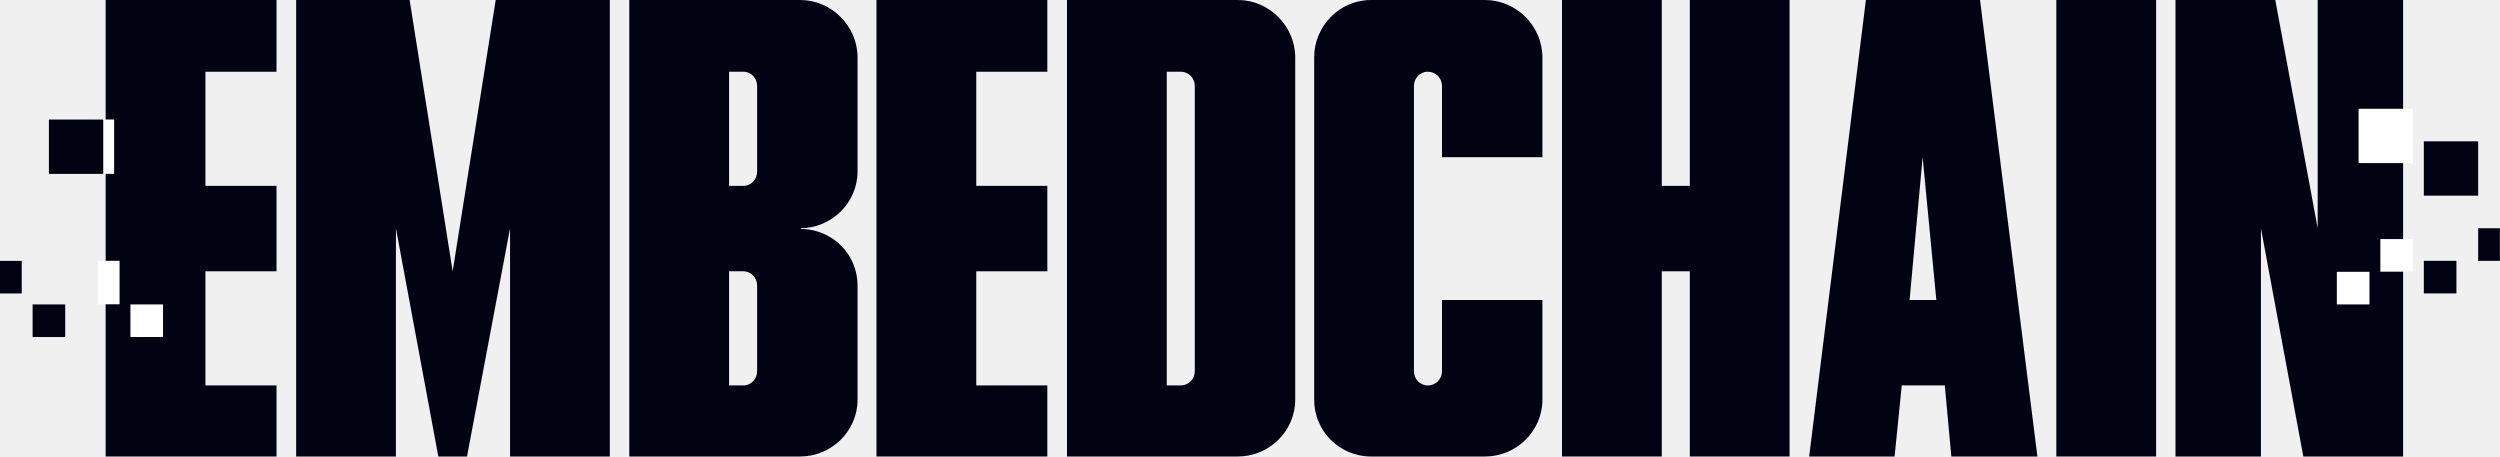
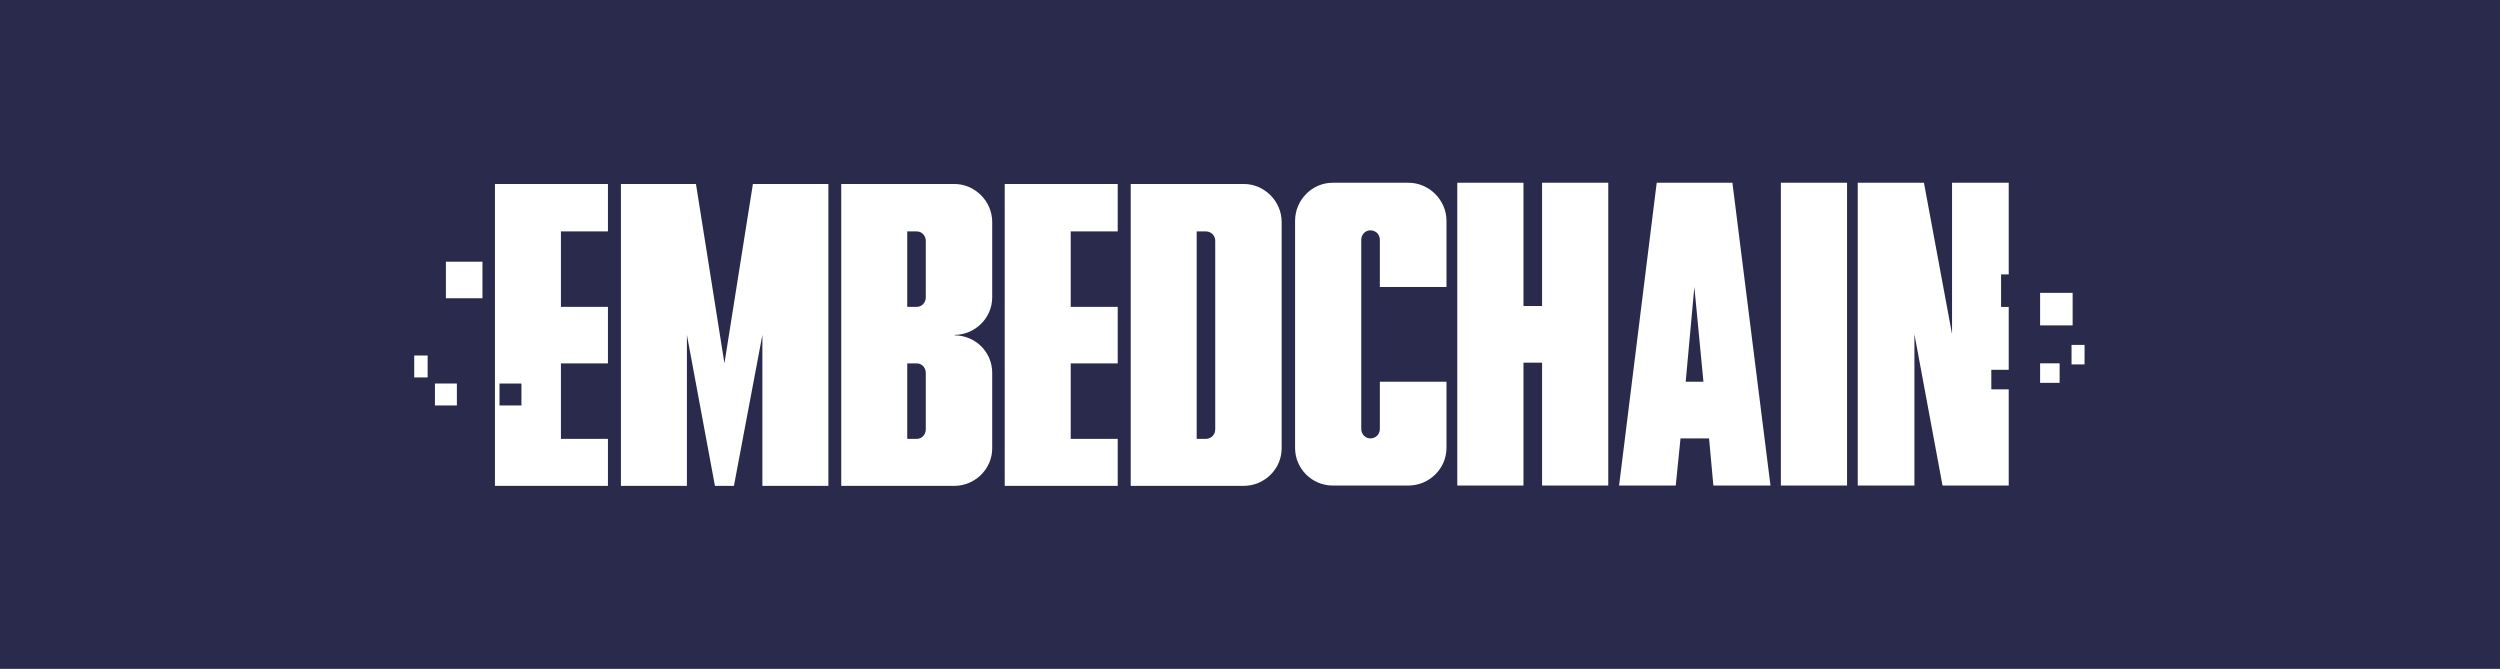
- <svg xmlns="http://www.w3.org/2000/svg" width="1161" height="212" viewBox="0 0 1161 212" fill="none">
-   <path d="M1010.3 212V0H1056.64L1076.33 106V0H1116V212H1069.66L1049.98 106V212H1010.3Z" fill="#010312" />
-   <path d="M1001.3 212H954.958V0H1001.3V212Z" fill="#010312" />
-   <path d="M906.196 212L903.167 178.989H883.179L879.847 212H840.173L866.522 0H919.522L946.173 212H906.196ZM886.813 139.314H899.23L892.87 72.989L886.813 139.314Z" fill="#010312" />
-   <path d="M725.385 212V0H771.722V86.314H784.745V0H831.082V212H784.745V125.989H771.722V212H725.385Z" fill="#010312" />
-   <path d="M610.298 185.651V26.651C610.298 12.114 622.109 0 636.646 0H689.646C704.183 0 716.298 12.114 716.298 26.651V72.989H669.658V39.977C669.658 36.343 666.932 33.314 662.995 33.314C659.36 33.314 656.635 36.343 656.635 39.977V172.326C656.635 175.96 659.36 178.989 662.995 178.989C666.932 178.989 669.658 175.96 669.658 172.326V139.314H716.298V185.651C716.298 200.189 704.183 212 689.646 212H636.646C622.109 212 610.298 200.189 610.298 185.651Z" fill="#010312" />
-   <path d="M541.841 33.314V178.989H548.201C552.138 178.989 554.864 175.96 554.864 172.326V39.977C554.864 36.343 552.138 33.314 548.201 33.314H541.841ZM601.504 26.651V185.651C601.504 200.189 589.389 212 574.852 212H495.504V0H574.852C589.389 0 601.504 12.114 601.504 26.651Z" fill="#010312" />
-   <path d="M407.037 212V0H486.385V33.314H453.374V86.314H486.385V125.989H453.374V178.989H486.385V212H407.037Z" fill="#010312" />
-   <path d="M338.587 125.989V178.989H345.249C348.884 178.989 351.609 175.96 351.609 172.326V132.651C351.609 129.017 348.884 125.989 345.249 125.989H338.587ZM371.598 106L372.204 106.303C386.741 106.606 398.249 118.114 398.249 132.651V185.651C398.249 200.189 386.135 212 371.598 212H292.249V0H371.598C386.135 0 398.249 12.114 398.249 26.651V79.651C398.249 94.189 386.135 106 371.598 106ZM338.587 86.314H345.249C348.884 86.314 351.609 83.286 351.609 79.651V39.977C351.609 36.343 348.884 33.314 345.249 33.314H338.587V86.314Z" fill="#010312" />
-   <path d="M137.532 212V0H190.23L210.218 125.989L230.207 0H283.207V212H236.87V106L216.881 212H203.555L183.87 106V212H137.532Z" fill="#010312" />
-   <path d="M49.064 212V0H128.412V33.314H95.401V86.314H128.412V125.989H95.401V178.989H128.412V212H49.064Z" fill="#010312" />
-   <rect x="1125.62" y="65.628" width="25.238" height="25.238" fill="#010312" />
-   <path d="M1150.86 106H1160.95V121.143H1150.86V106Z" fill="#010312" />
-   <rect x="1125.62" y="121.118" width="15.143" height="15.143" fill="#010312" />
-   <rect x="1095.33" y="50.507" width="25.238" height="25.238" fill="white" />
-   <rect x="1105.43" y="111.022" width="15.143" height="15.143" fill="white" />
-   <rect x="1085.23" y="126.23" width="15.143" height="15.143" fill="white" />
-   <rect x="42.907" y="55.493" width="10.095" height="25.238" fill="white" />
-   <rect x="45.43" y="121.118" width="10.095" height="20.19" fill="white" />
-   <rect x="22.712" y="55.522" width="25.238" height="25.238" fill="#010312" />
-   <path d="M0 121.148H10.095V136.291H0V121.148Z" fill="#010312" />
-   <rect x="15.14" y="141.375" width="15.143" height="15.143" fill="#010312" />
-   <rect x="60.57" y="141.375" width="15.143" height="15.143" fill="white" />
+ <svg xmlns="http://www.w3.org/2000/svg" width="2052" height="549" viewBox="0 0 2052 549" fill="none">
+   <rect width="2052" height="549" fill="#2A2B4C" />
+   <path fill-rule="evenodd" clip-rule="evenodd" d="M406.248 151V398.8H498.996V360.214H460.41V298.264H498.996V251.89H460.41V189.94H498.996V151H406.248ZM509.655 151V398.8H563.817V274.9L586.827 398.8H602.403L625.767 274.9V398.8H679.929V151H617.979L594.615 298.264L571.251 151H509.655ZM744.661 360.214V298.264H752.449C756.697 298.264 759.883 301.804 759.883 306.052V352.426C759.883 356.674 756.697 360.214 752.449 360.214H744.661ZM783.955 275.254L783.247 274.9C800.239 274.9 814.399 261.094 814.399 244.102V182.152C814.399 165.16 800.239 151 783.247 151H690.499V398.8H783.247C800.239 398.8 814.399 384.994 814.399 368.002V306.052C814.399 289.06 800.947 275.608 783.955 275.254ZM752.449 251.89H744.661V189.94H752.449C756.697 189.94 759.883 193.48 759.883 197.728V244.102C759.883 248.35 756.697 251.89 752.449 251.89ZM917.421 151H824.673V398.8H917.421V360.214H878.835V298.264H917.421V251.89H878.835V189.94H917.421V151ZM982.242 360.214V189.94H989.676C994.278 189.94 997.464 193.48 997.464 197.728V352.426C997.464 356.674 994.278 360.214 989.676 360.214H982.242ZM1051.98 368.002V182.152C1051.98 165.16 1037.82 151 1020.83 151H928.08V398.8H1020.83C1037.82 398.8 1051.98 384.994 1051.98 368.002ZM428 314.8H410V332.8H428V314.8Z" fill="white" />
+   <rect x="357" y="314.8" width="18" height="18" fill="white" />
+   <rect x="340" y="291.8" width="11" height="18" fill="white" />
+   <rect x="366" y="214.8" width="30" height="30" fill="white" />
+   <rect x="1674.52" y="240.378" width="26.695" height="26.695" fill="white" />
+   <rect x="1700.32" y="283.091" width="10.678" height="16.017" fill="white" />
+   <rect x="1674.52" y="298.218" width="16.017" height="16.017" fill="white" />
+   <path fill-rule="evenodd" clip-rule="evenodd" d="M1063 367.646V181.244C1063 164.202 1076.85 150 1093.89 150H1156.02C1173.07 150 1187.27 164.202 1187.27 181.244V235.567H1132.59V196.867C1132.59 192.606 1129.39 189.056 1124.78 189.056C1120.52 189.056 1117.32 192.606 1117.32 196.867V352.024C1117.32 356.284 1120.52 359.835 1124.78 359.835C1129.39 359.835 1132.59 356.284 1132.59 352.024V313.323H1187.27V367.646C1187.27 384.688 1173.07 398.535 1156.02 398.535H1093.89C1076.85 398.535 1063 384.688 1063 367.646ZM1196.14 398.535V150H1250.47V251.189H1265.73V150H1320.06V398.535H1265.73V297.701H1250.47V398.535H1196.14ZM1406.34 398.535L1402.79 359.835H1379.36L1375.45 398.535H1328.94L1359.83 150H1421.96L1453.21 398.535H1406.34ZM1383.62 313.323H1398.18L1390.72 235.567L1383.62 313.323ZM1516.06 398.535H1461.74V150H1516.06V398.535ZM1524.84 398.535V150H1579.17L1602.24 274.268V150H1648.76V225.251H1642.48V251.946H1648.76V303.557H1634.47V319.575H1648.76V398.535H1594.43L1571.35 274.268V398.535H1524.84Z" fill="white" />
</svg>
